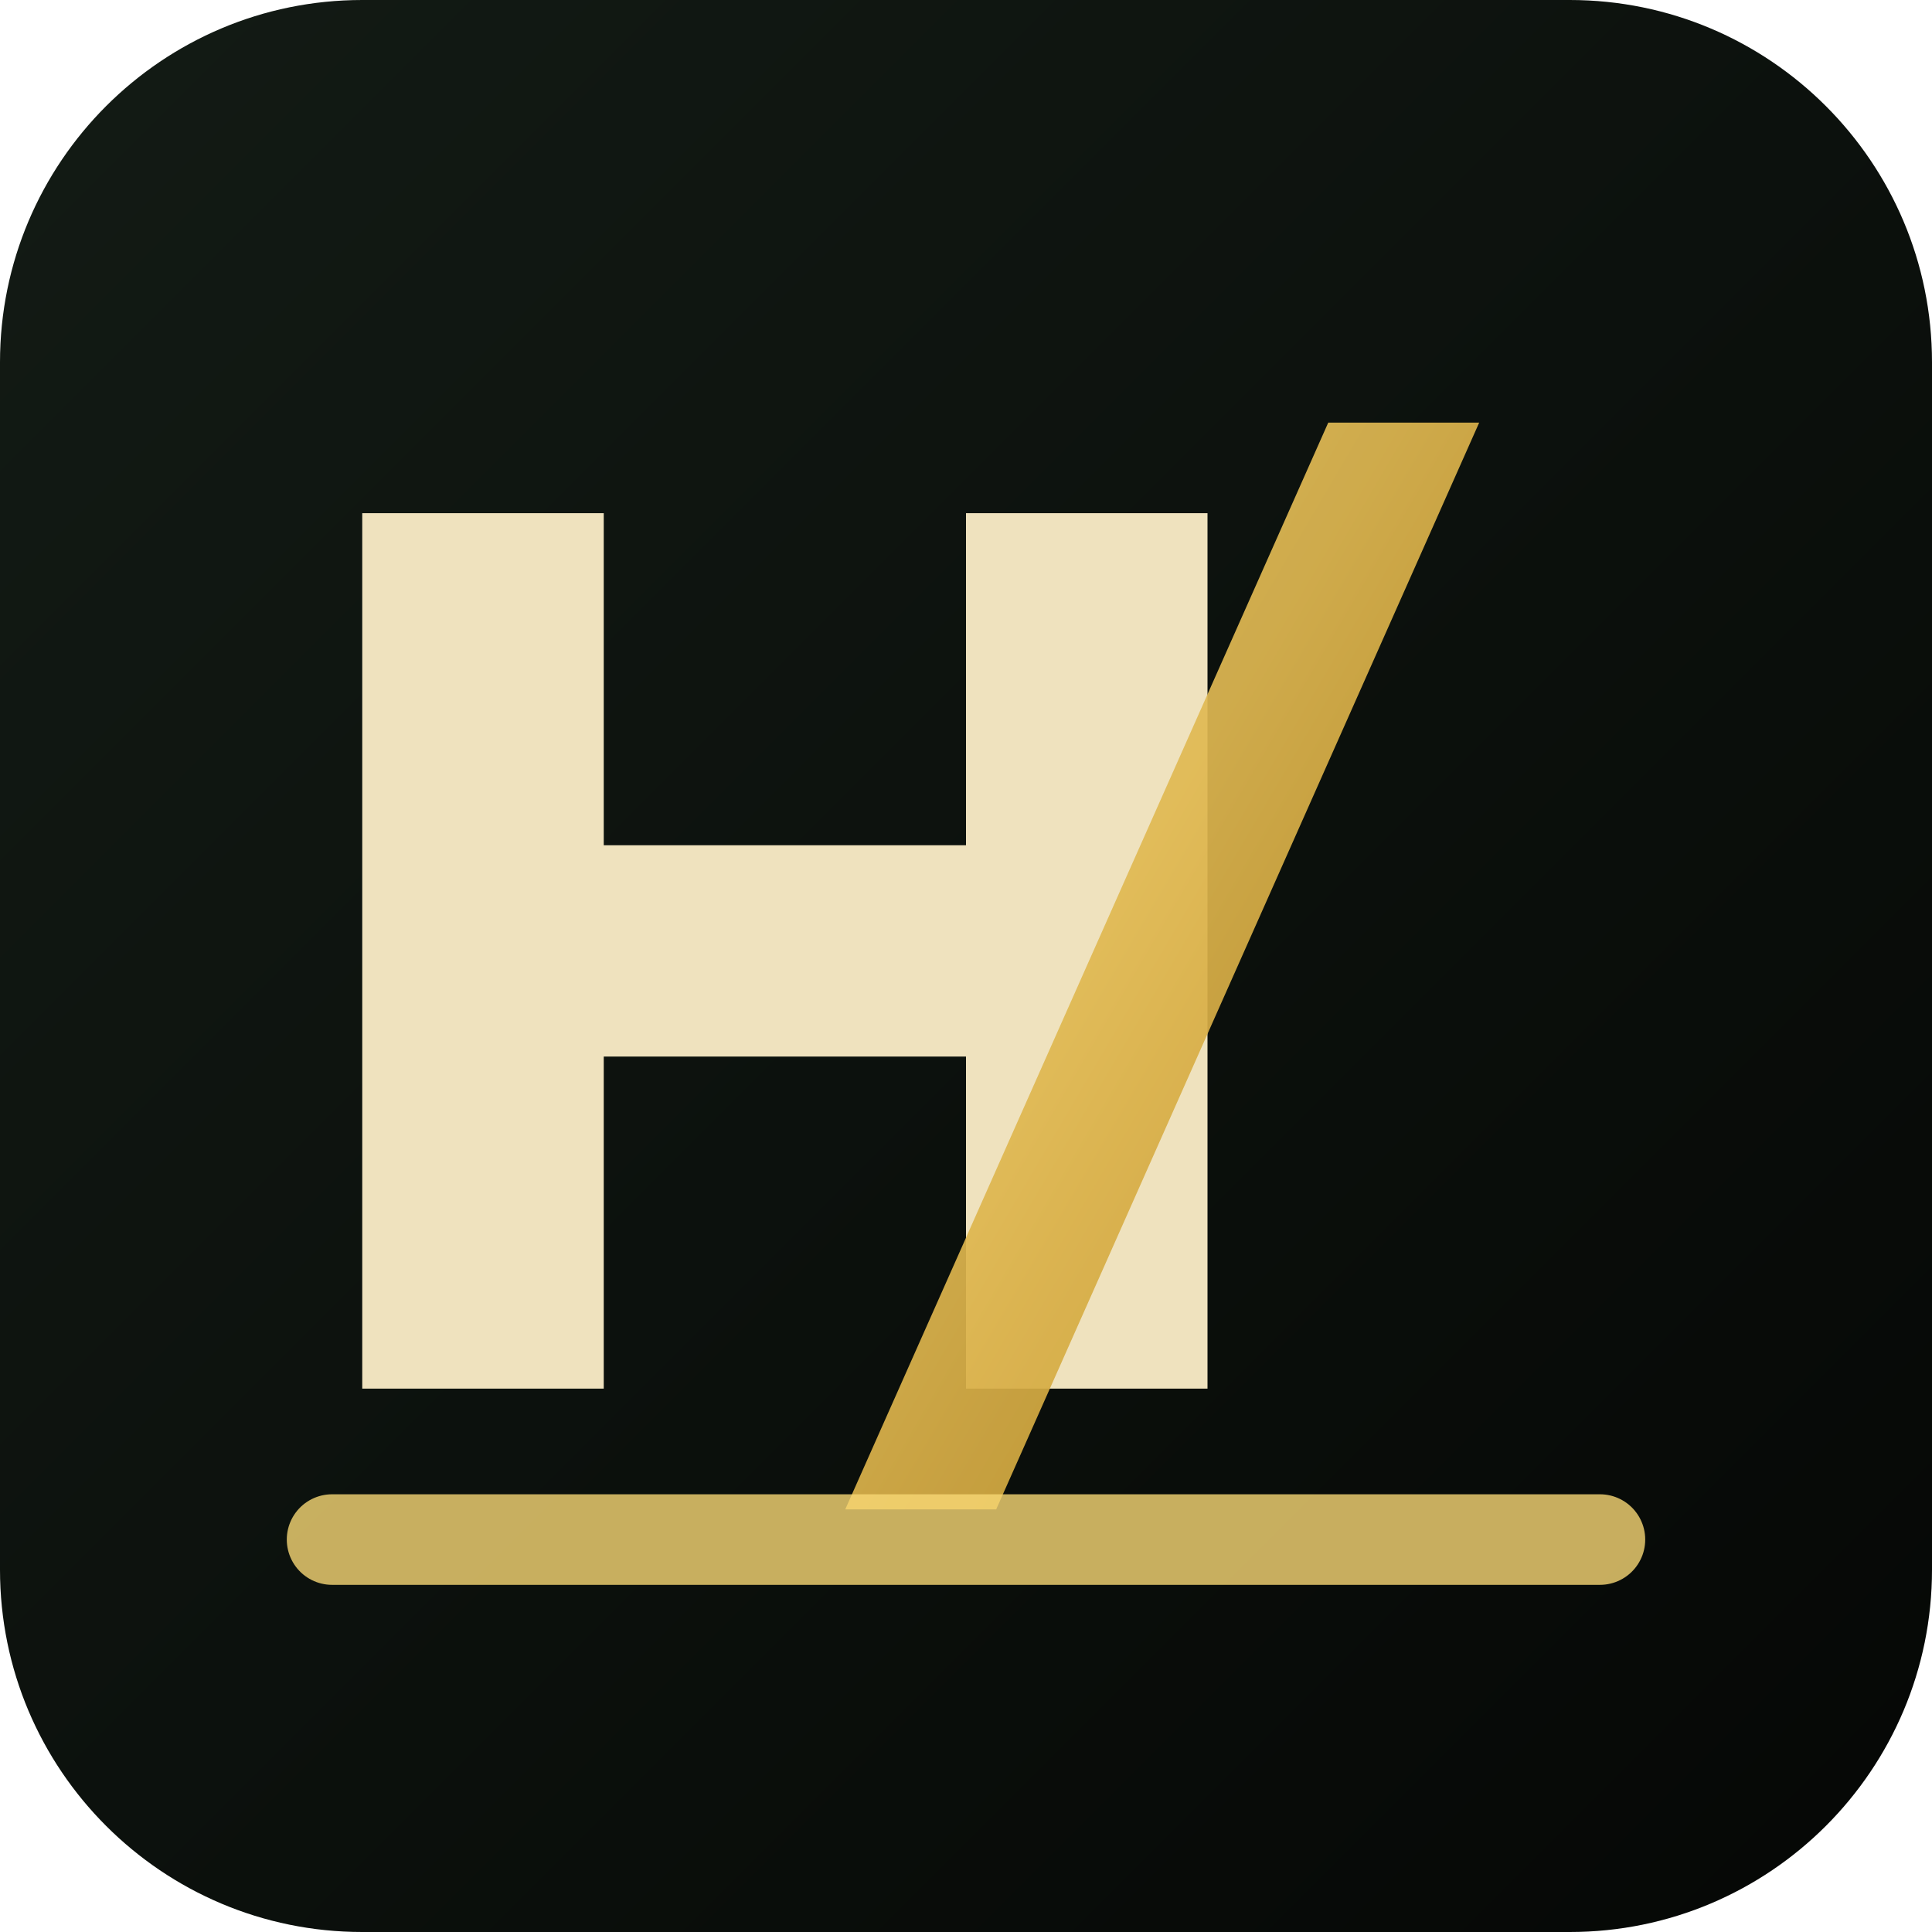
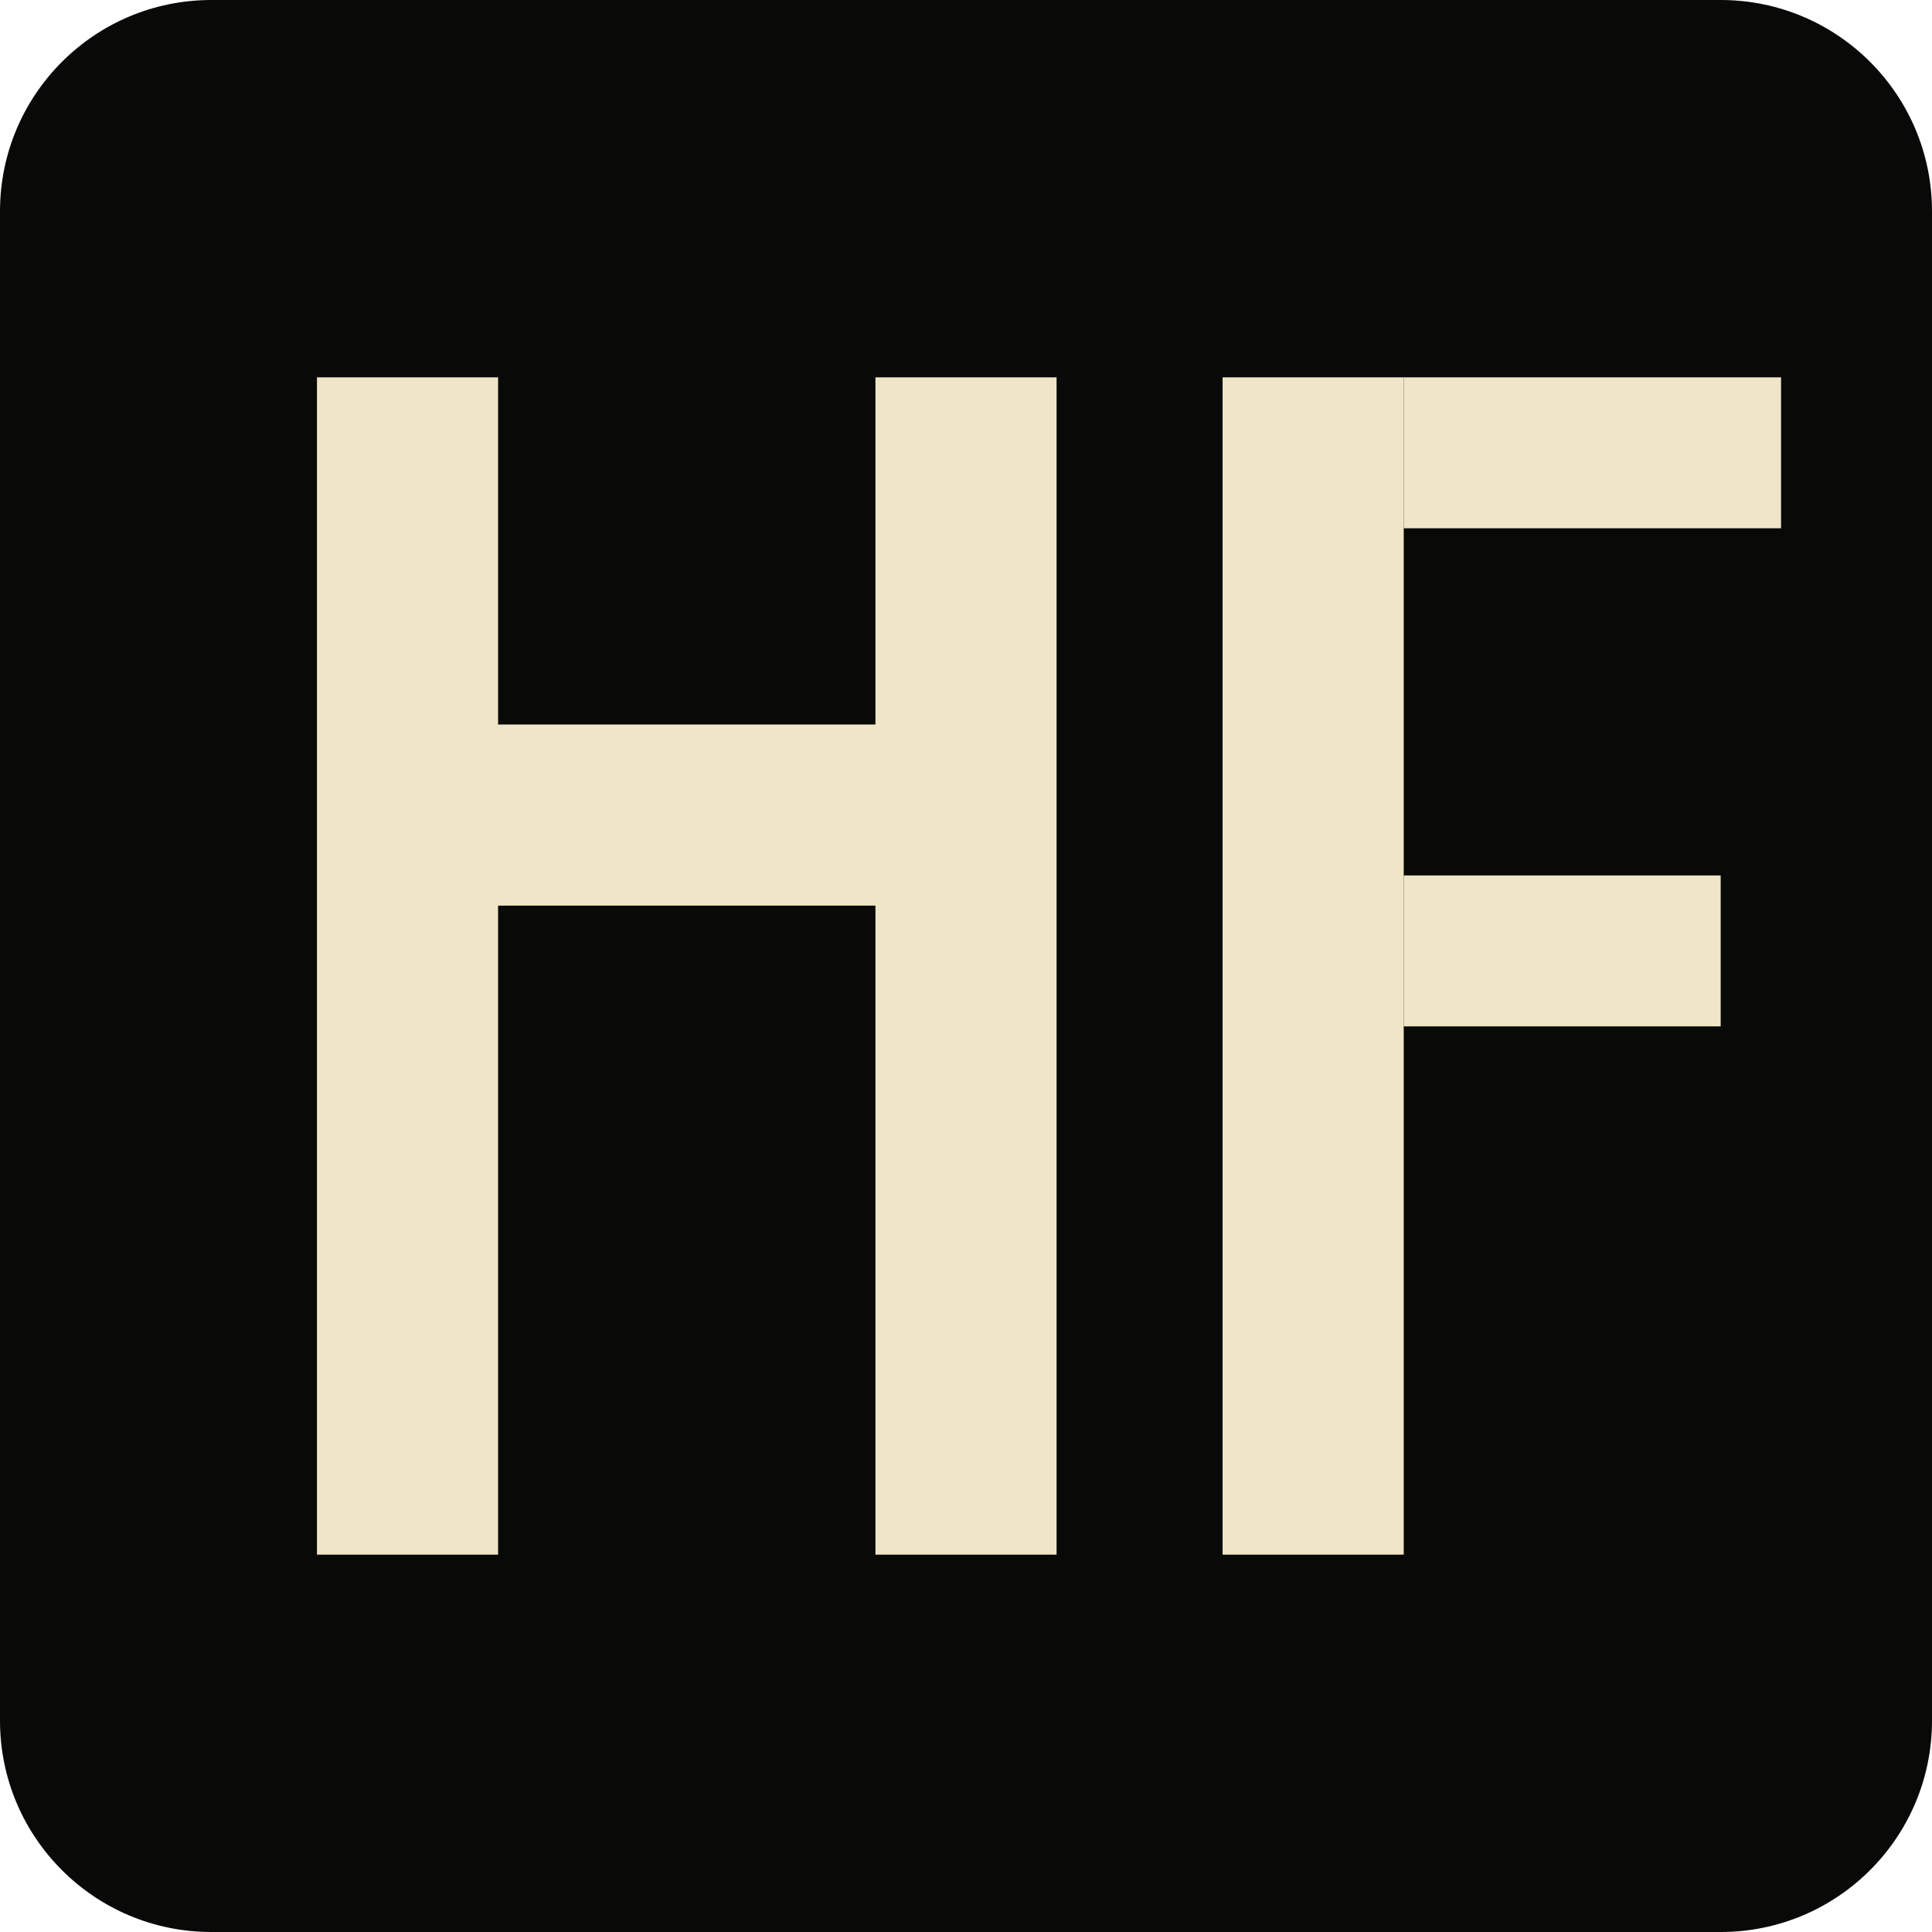
- <svg xmlns="http://www.w3.org/2000/svg" viewBox="0 0 128 128" role="img" aria-label="HLL Frontline favicon">
-   <defs>
-     <linearGradient id="bg" x1="0" x2="1" y1="0" y2="1">
-       <stop offset="0%" stop-color="#131b15" />
-       <stop offset="100%" stop-color="#050705" />
-     </linearGradient>
-     <linearGradient id="accent" x1="0" x2="1" y1="0" y2="1">
-       <stop offset="0%" stop-color="#f7d774" />
-       <stop offset="100%" stop-color="#c08f22" />
-     </linearGradient>
-   </defs>
-   <rect width="128" height="128" rx="24" fill="url(#bg)" />
-   <path d="M24 92V34h16v22h24V34h16v58H64V70H40v22z" fill="#efe2be" />
-   <path d="M88 28h10L66 100H56z" fill="url(#accent)" opacity="0.92" />
-   <path d="M22 102h84" stroke="#f7d774" stroke-width="6" stroke-linecap="round" opacity="0.8" />
+ <svg xmlns="http://www.w3.org/2000/svg" viewBox="0 0 256 256" role="img" aria-label="HLL Frontline favicon">
+   <rect width="256" height="256" rx="28" fill="#090908" />
+   <g fill="#efe5c7">
+     <path d="M42 50h24v46h50V50h24v156h-24v-86H66v86H42z" />
+     <path d="M162 50h24v156h-24z" />
+     <path d="M186 50h50v20h-50z" />
+     <path d="M186 116h42v20h-42z" />
+   </g>
</svg>
